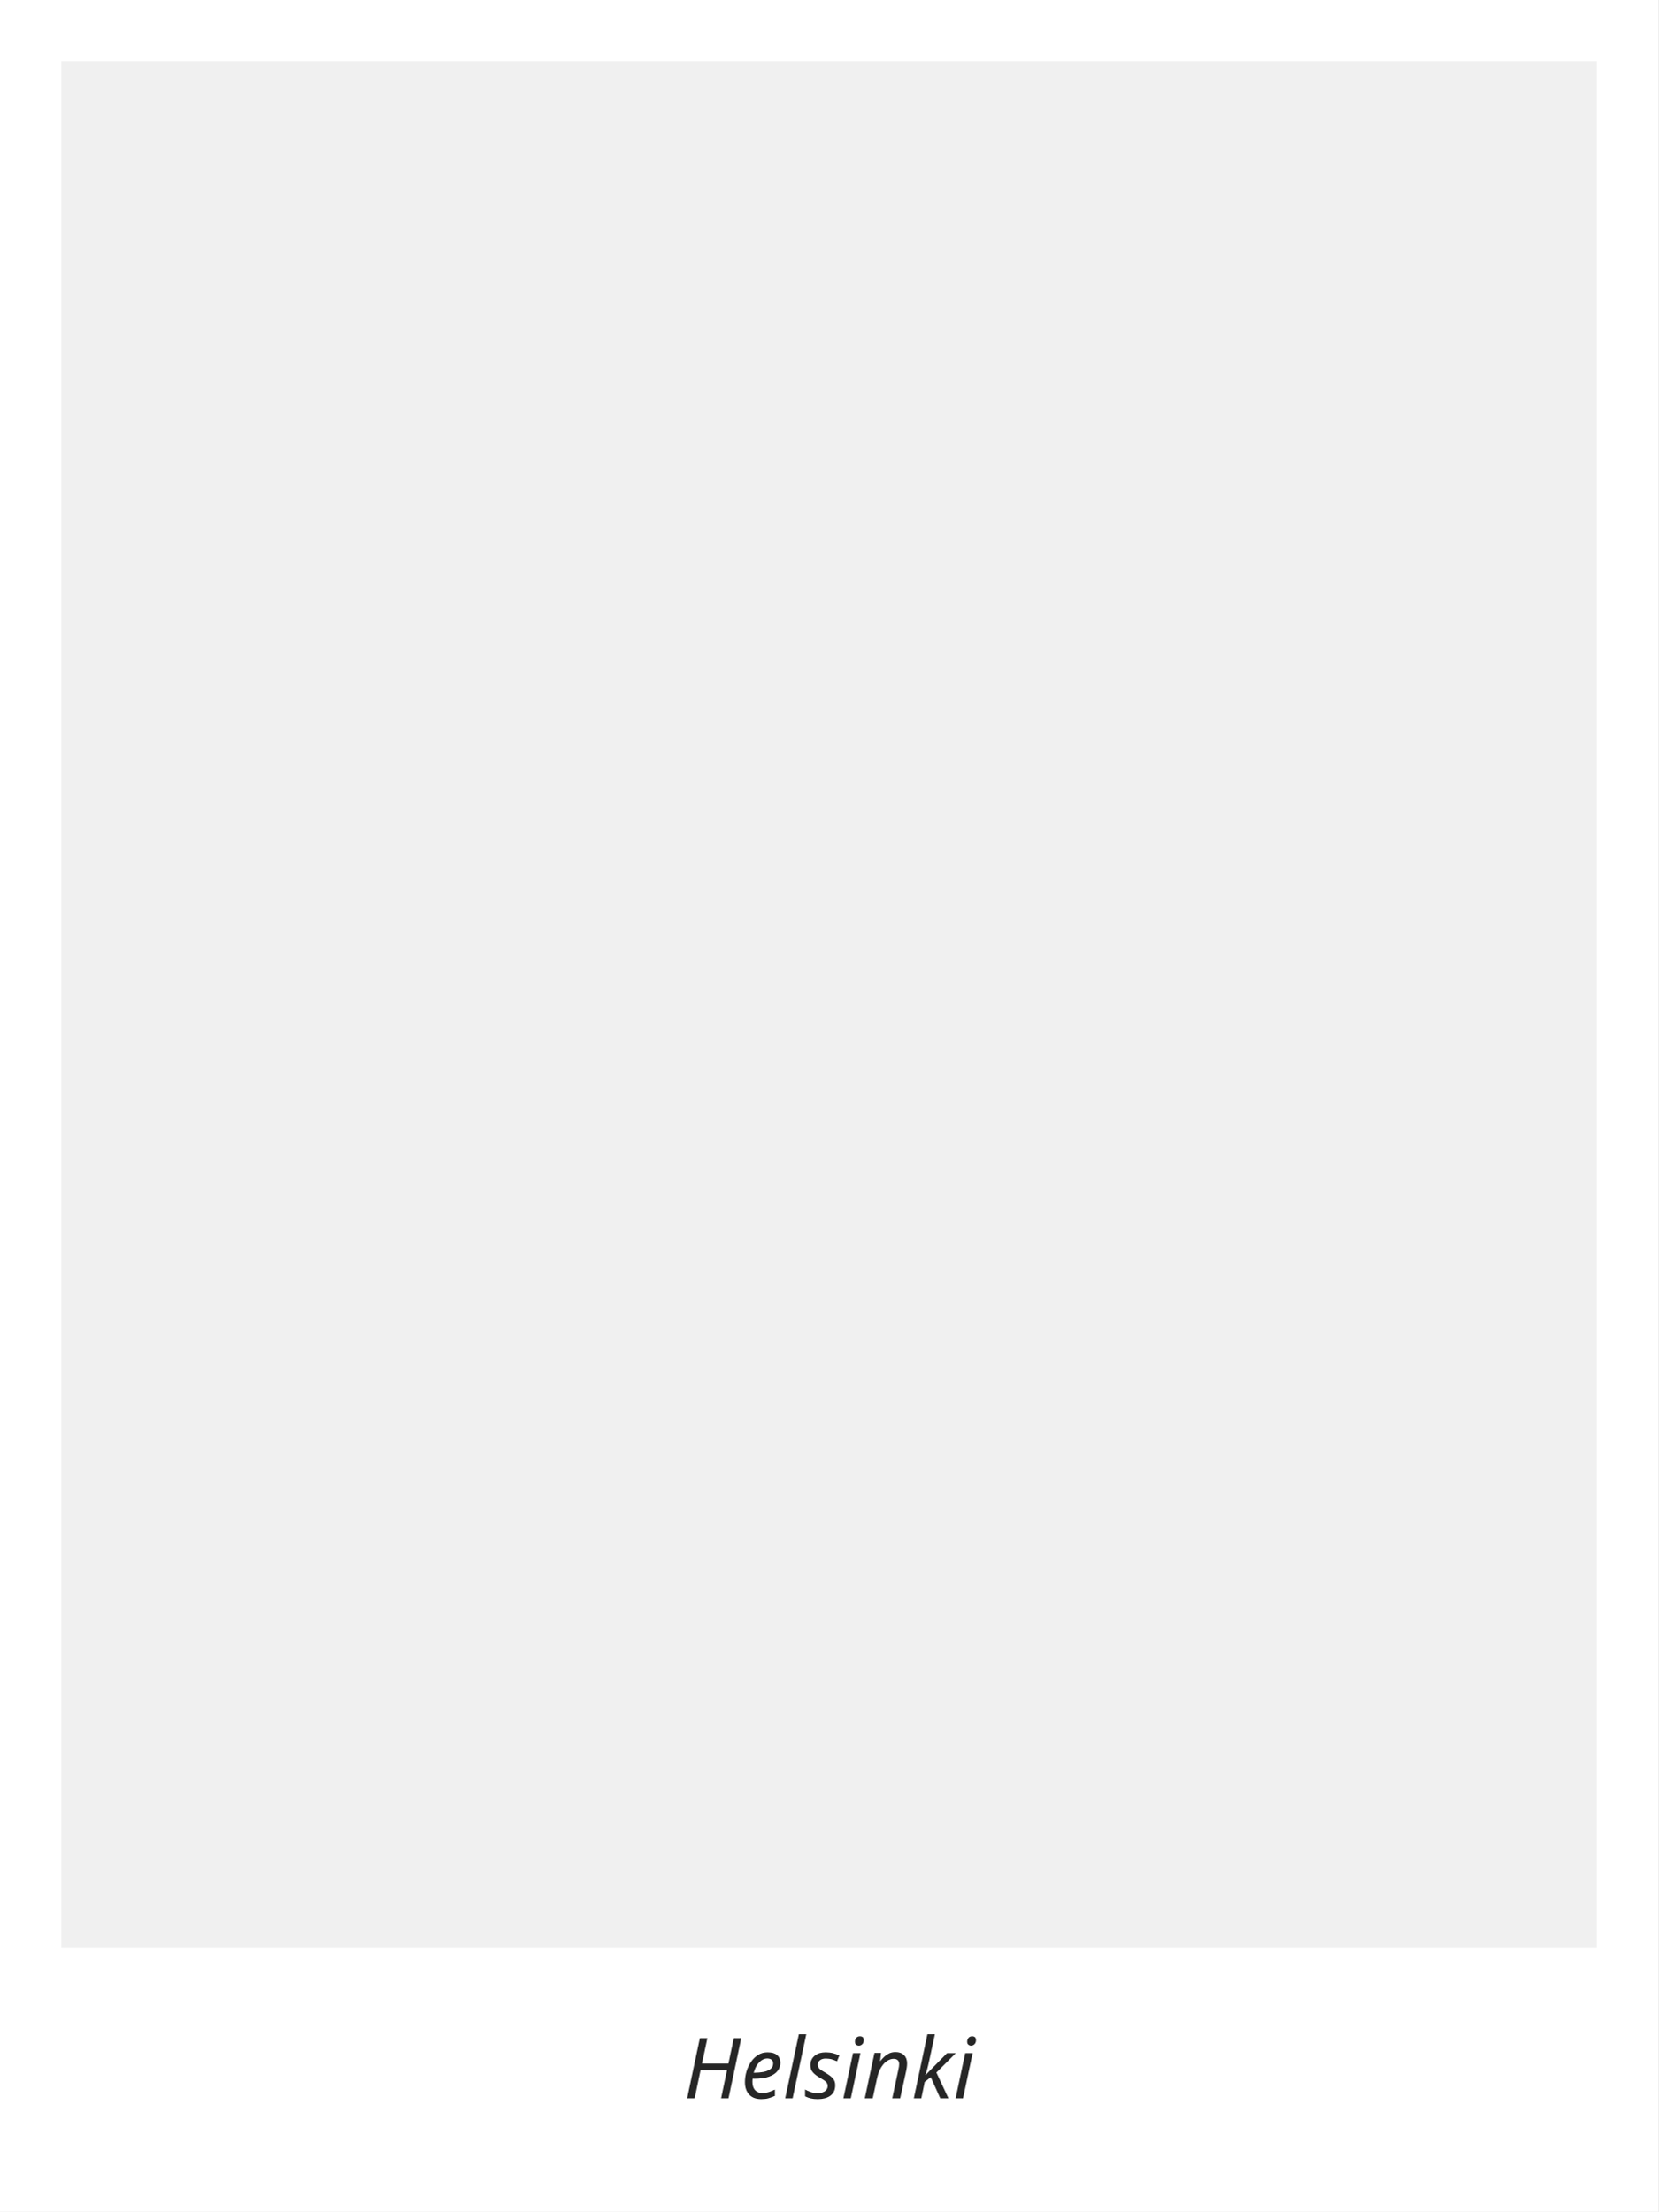
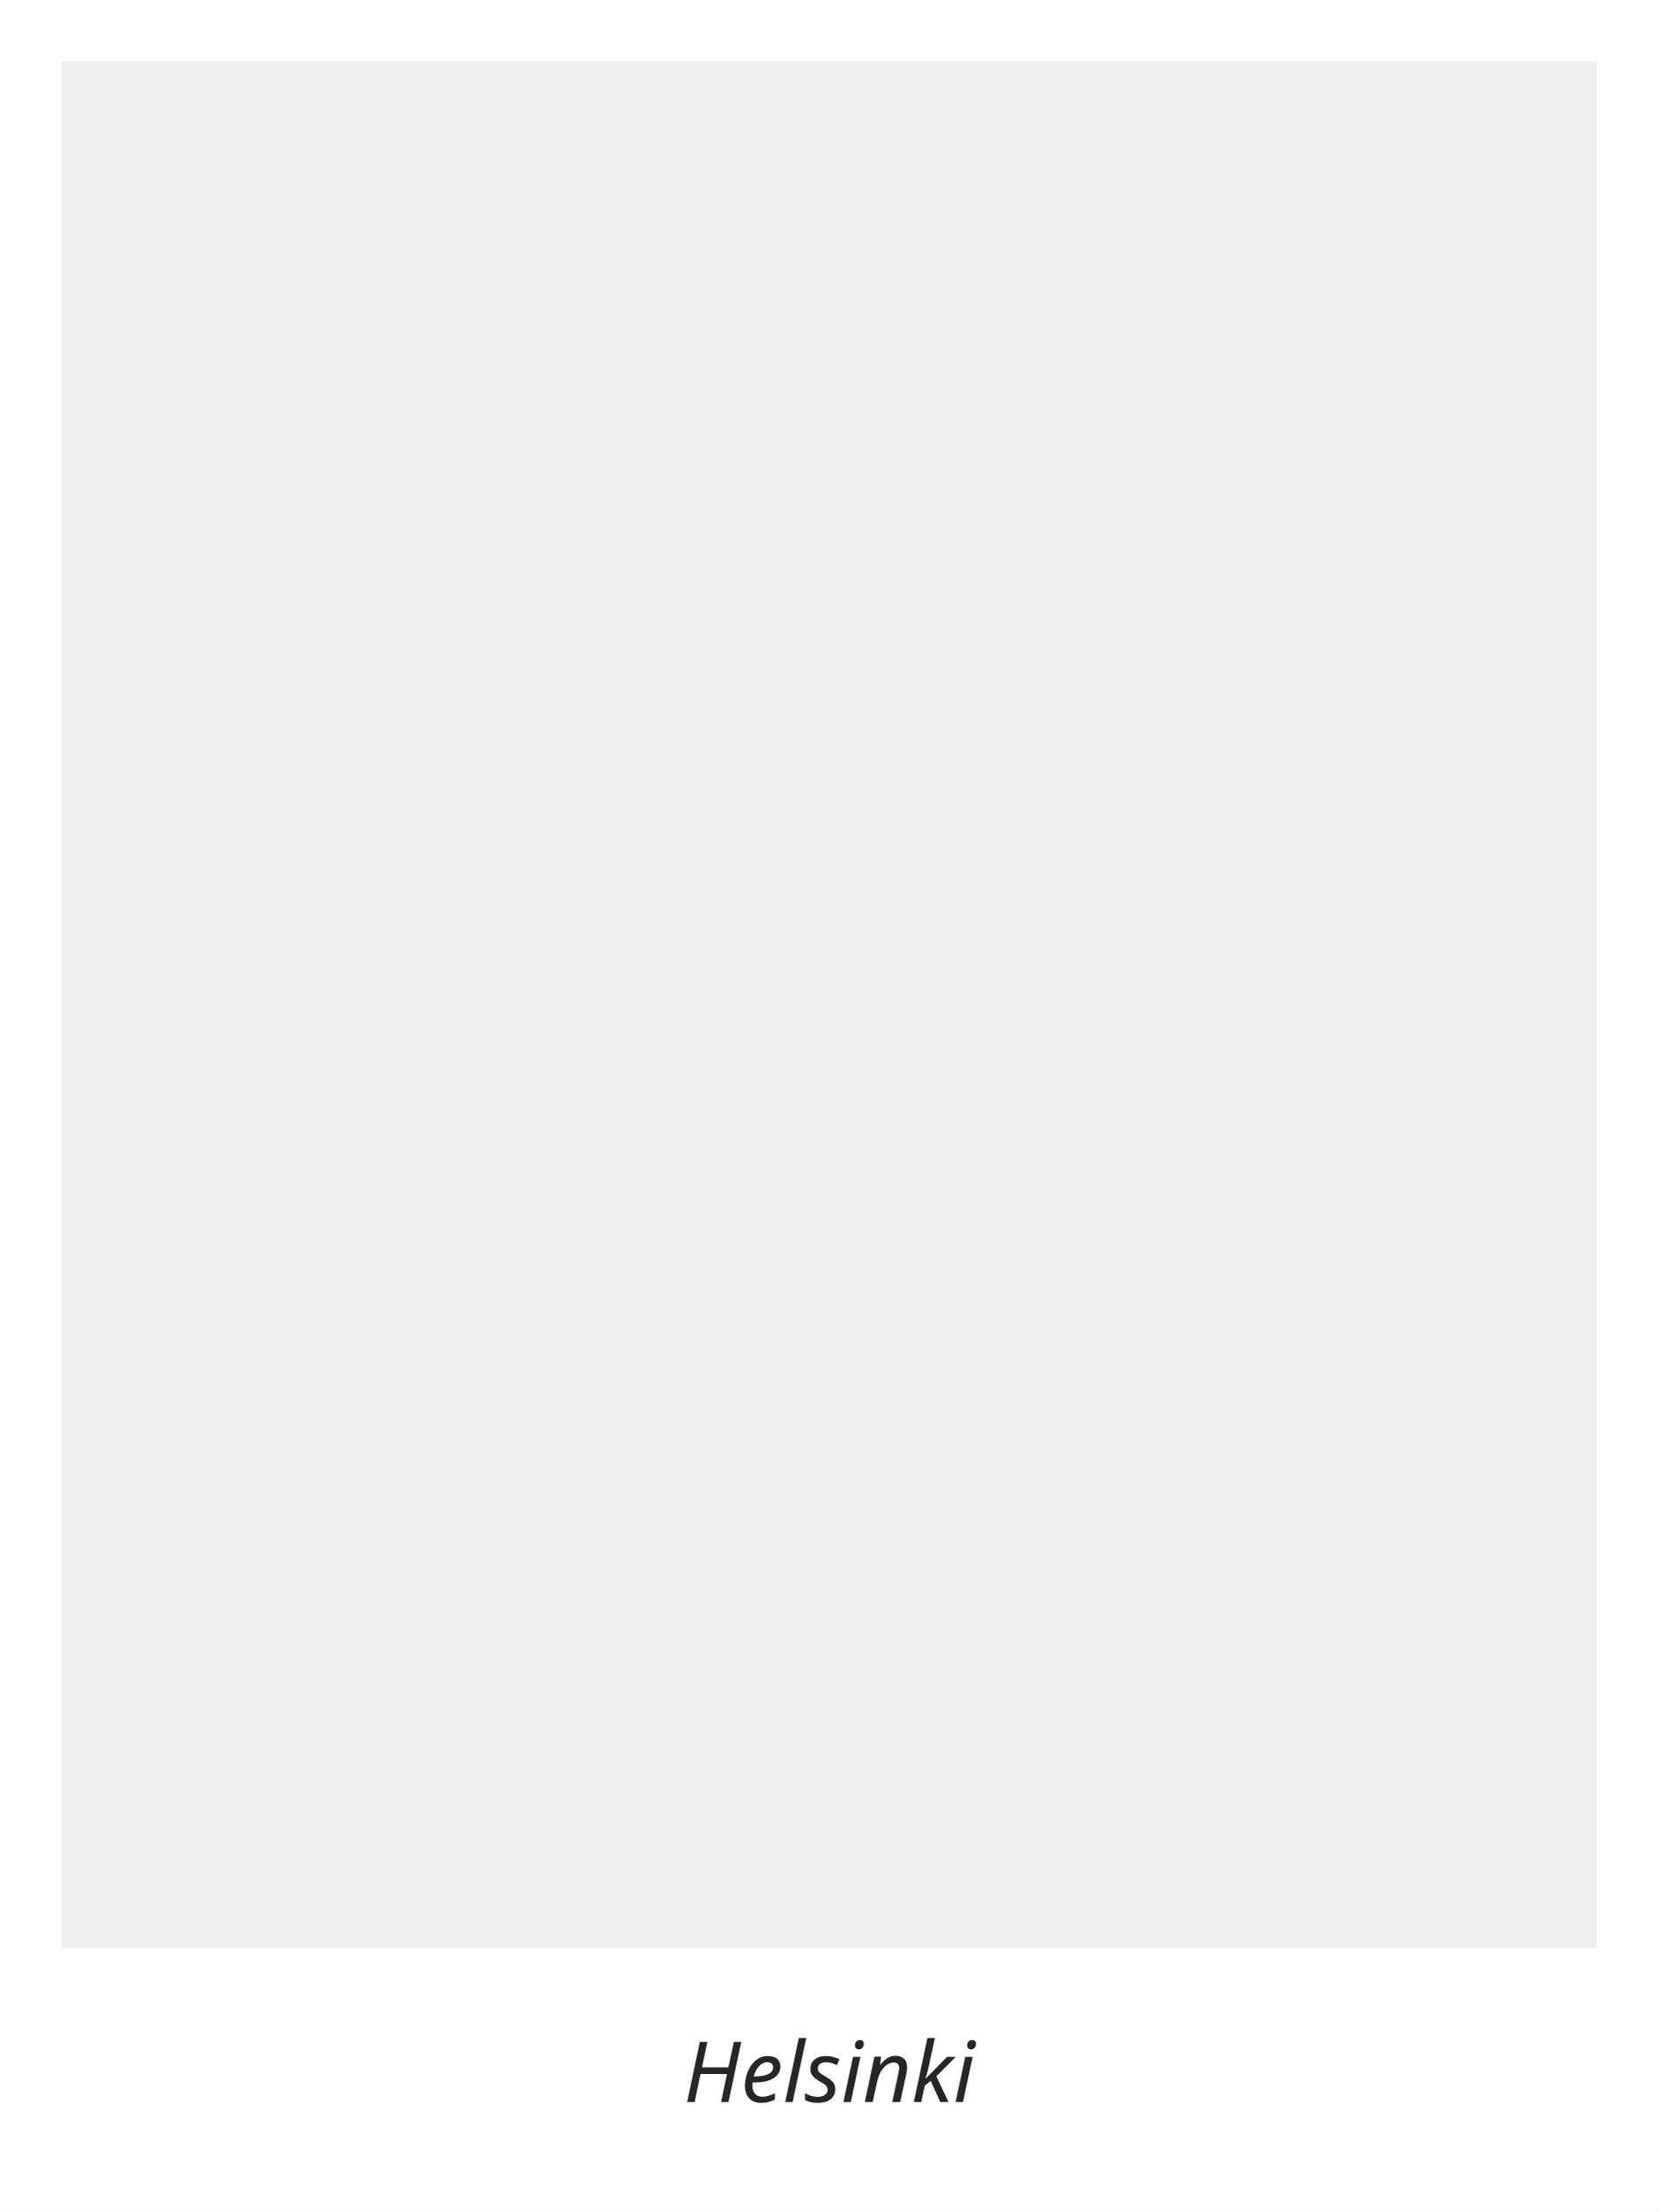
<svg xmlns="http://www.w3.org/2000/svg" width="3543px" height="4724px" viewBox="0 0 3543 4724" version="1.1">
  <g id="Page-2" stroke="none" stroke-width="1" fill="none" fill-rule="evenodd">
    <g id="30x40cm-portrait">
      <path d="M0,0 L3543,0 L3543,4725 L0,4725 L0,0 Z M131,131 L3412,131 L3412,4162 L131,4162 L131,131 Z" id="borders" fill="#FFF" />
-       <g id="labels" transform="translate(1772, 4248)" font-style="italic" font-size="180" font-family="Pacifico-Regular, Pacifico" fill="#262626" font-weight="normal">
+       <g id="labels" transform="translate(1772, 4256)" font-style="italic" font-size="180" font-family="Pacifico-Regular, Pacifico" fill="#262626" font-weight="normal">
        <g id="center" text-anchor="middle">
          <text id="header">
            <tspan x="0" y="235">Helsinki</tspan>
          </text>
        </g>
      </g>
    </g>
  </g>
</svg>
